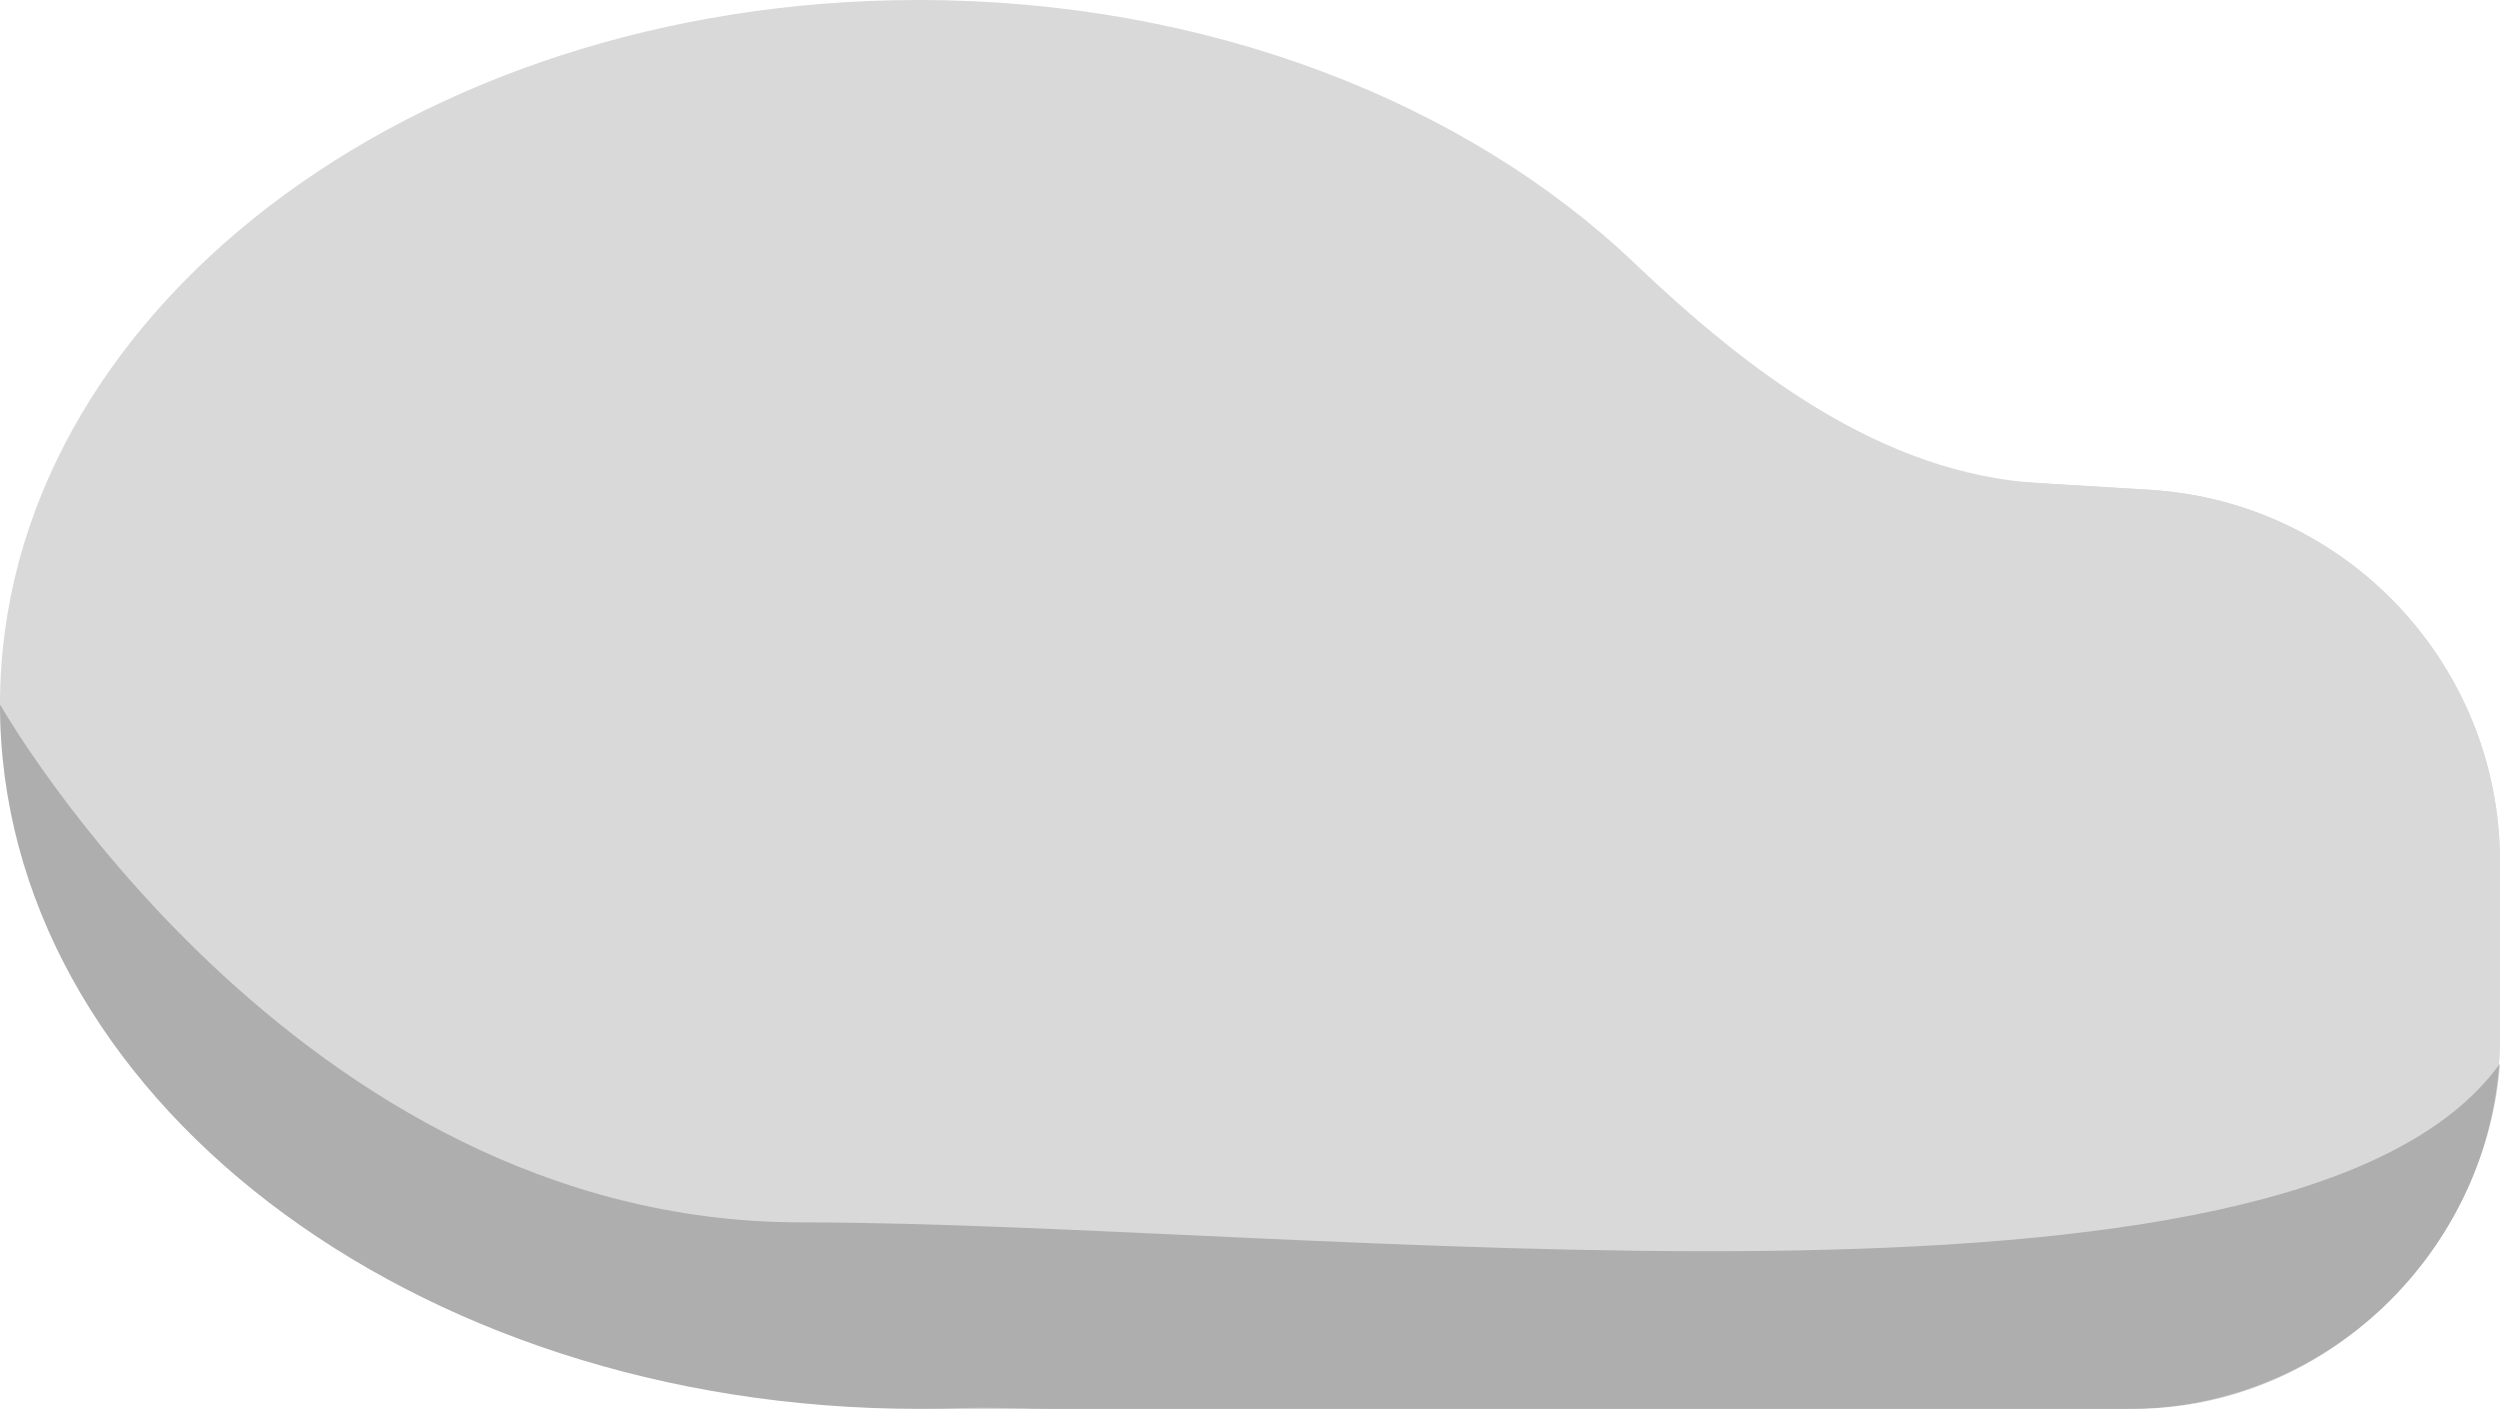
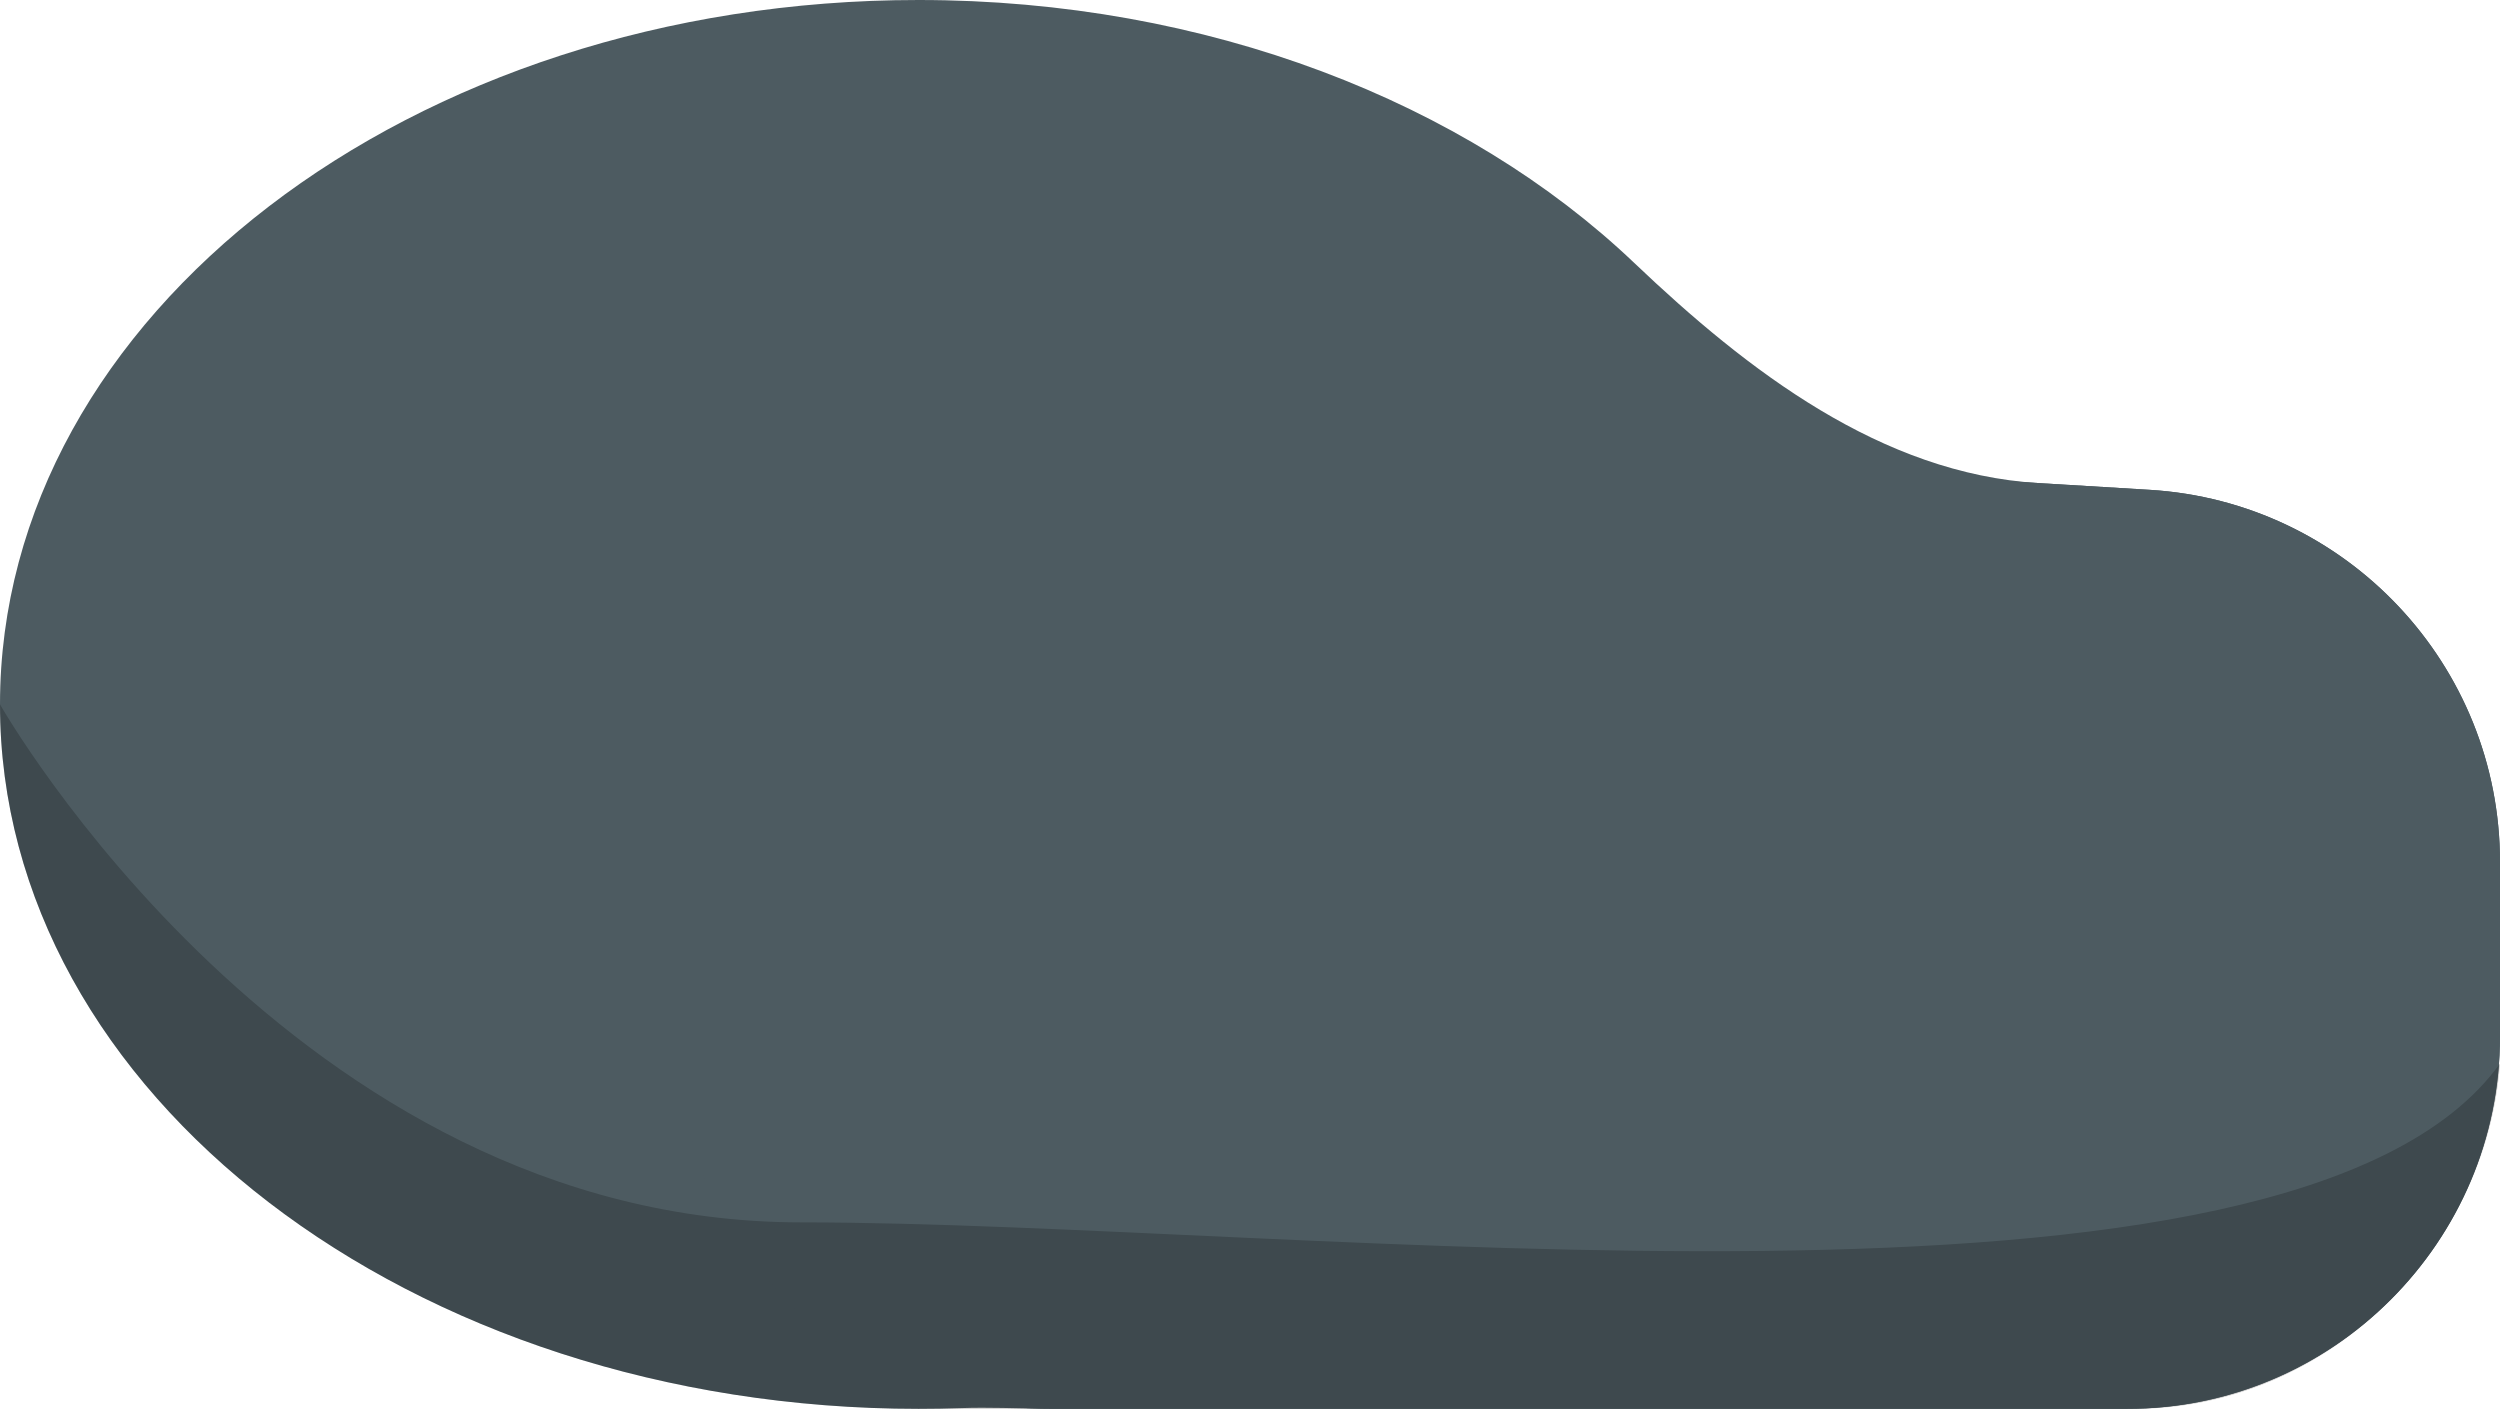
<svg xmlns="http://www.w3.org/2000/svg" width="181" height="102" viewBox="0 0 181 102" fill="none">
-   <path d="M66.5 0C87.443 0 106.125 7.425 118.314 19.03C126.556 26.878 136.227 34.286 147.587 34.975L155.634 35.463C169.885 36.327 181 48.136 181 62.413V75C181 89.912 168.912 102 154 102H76C75.872 102 75.745 101.999 75.617 101.997C73.605 101.969 71.589 101.875 69.578 101.946C68.558 101.982 67.531 102 66.5 102C29.773 102 0 79.166 0 51C0 22.834 29.773 0 66.5 0Z" fill="#D9D9D9" />
-   <path d="M49 57.686C49 42.132 62.107 29.794 77.633 30.735L155.633 35.462C169.884 36.326 181 48.136 181 62.413V74.999C181 89.911 168.912 101.999 154 101.999H76C61.088 101.999 49 89.911 49 74.999V57.686Z" fill="#D9D9D9" />
+   <path d="M66.5 0C87.443 0 106.125 7.425 118.314 19.03C126.556 26.878 136.227 34.286 147.587 34.975L155.634 35.463C169.885 36.327 181 48.136 181 62.413V75C181 89.912 168.912 102 154 102H76C75.872 102 75.745 101.999 75.617 101.997C73.605 101.969 71.589 101.875 69.578 101.946C68.558 101.982 67.531 102 66.5 102C29.773 102 0 79.166 0 51C0 22.834 29.773 0 66.5 0Z" fill="#4D5B61" />
+   <path fill-rule="evenodd" clip-rule="evenodd" d="M49 57.686C49 42.133 62.107 29.794 77.633 30.735L155.633 35.463C169.884 36.327 181 48.137 181 62.414V75C181 89.912 168.912 102 154 102H76C61.088 102 49 89.912 49 75V57.686Z" fill="#4D5B61" />
  <path d="M181 77C180 90.5 168.5 102 154.5 102C128 102 84.219 102 66.5 102C29.773 102 0 79.167 0 51C0 51 21.273 88.5 58 88.5C94.727 88.5 166 97.846 181 77Z" fill="black" fill-opacity="0.2" />
</svg>
